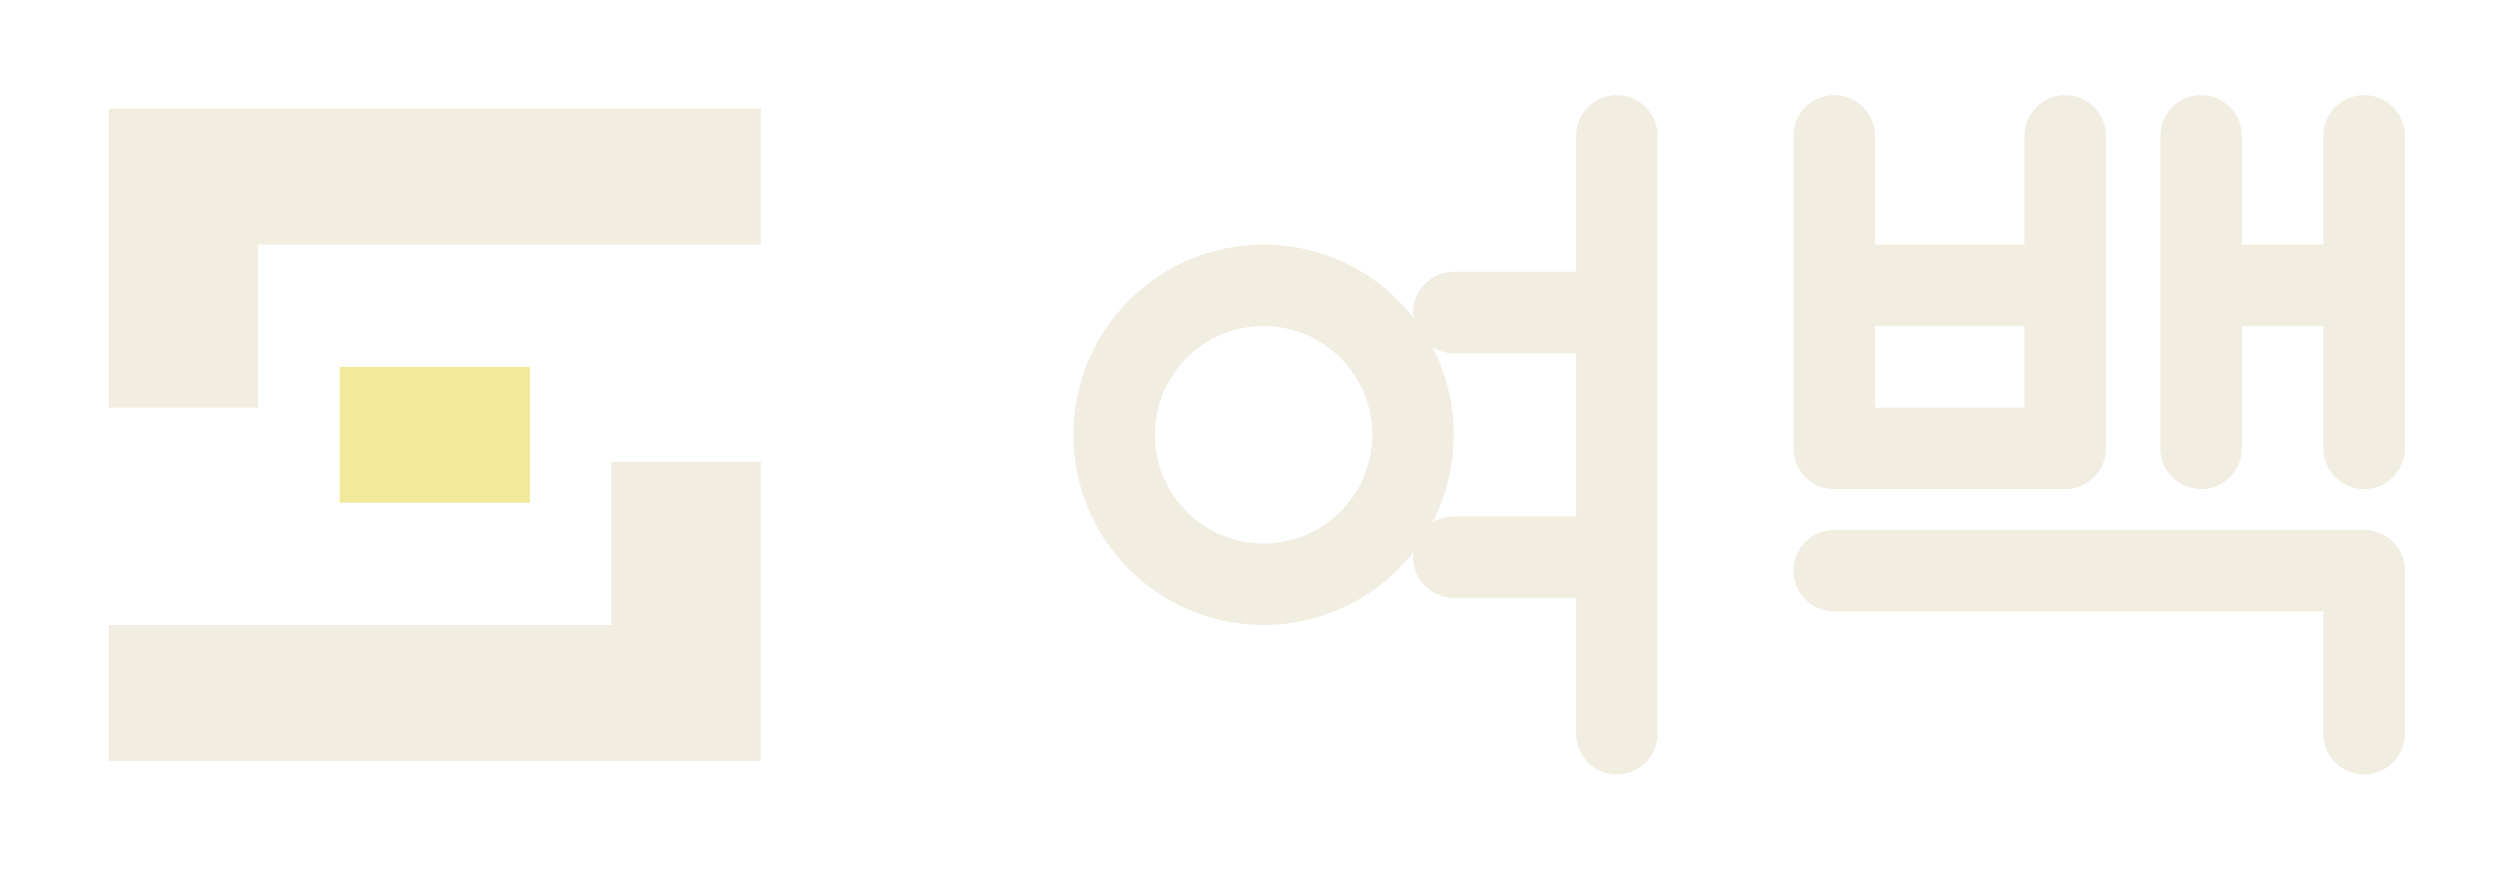
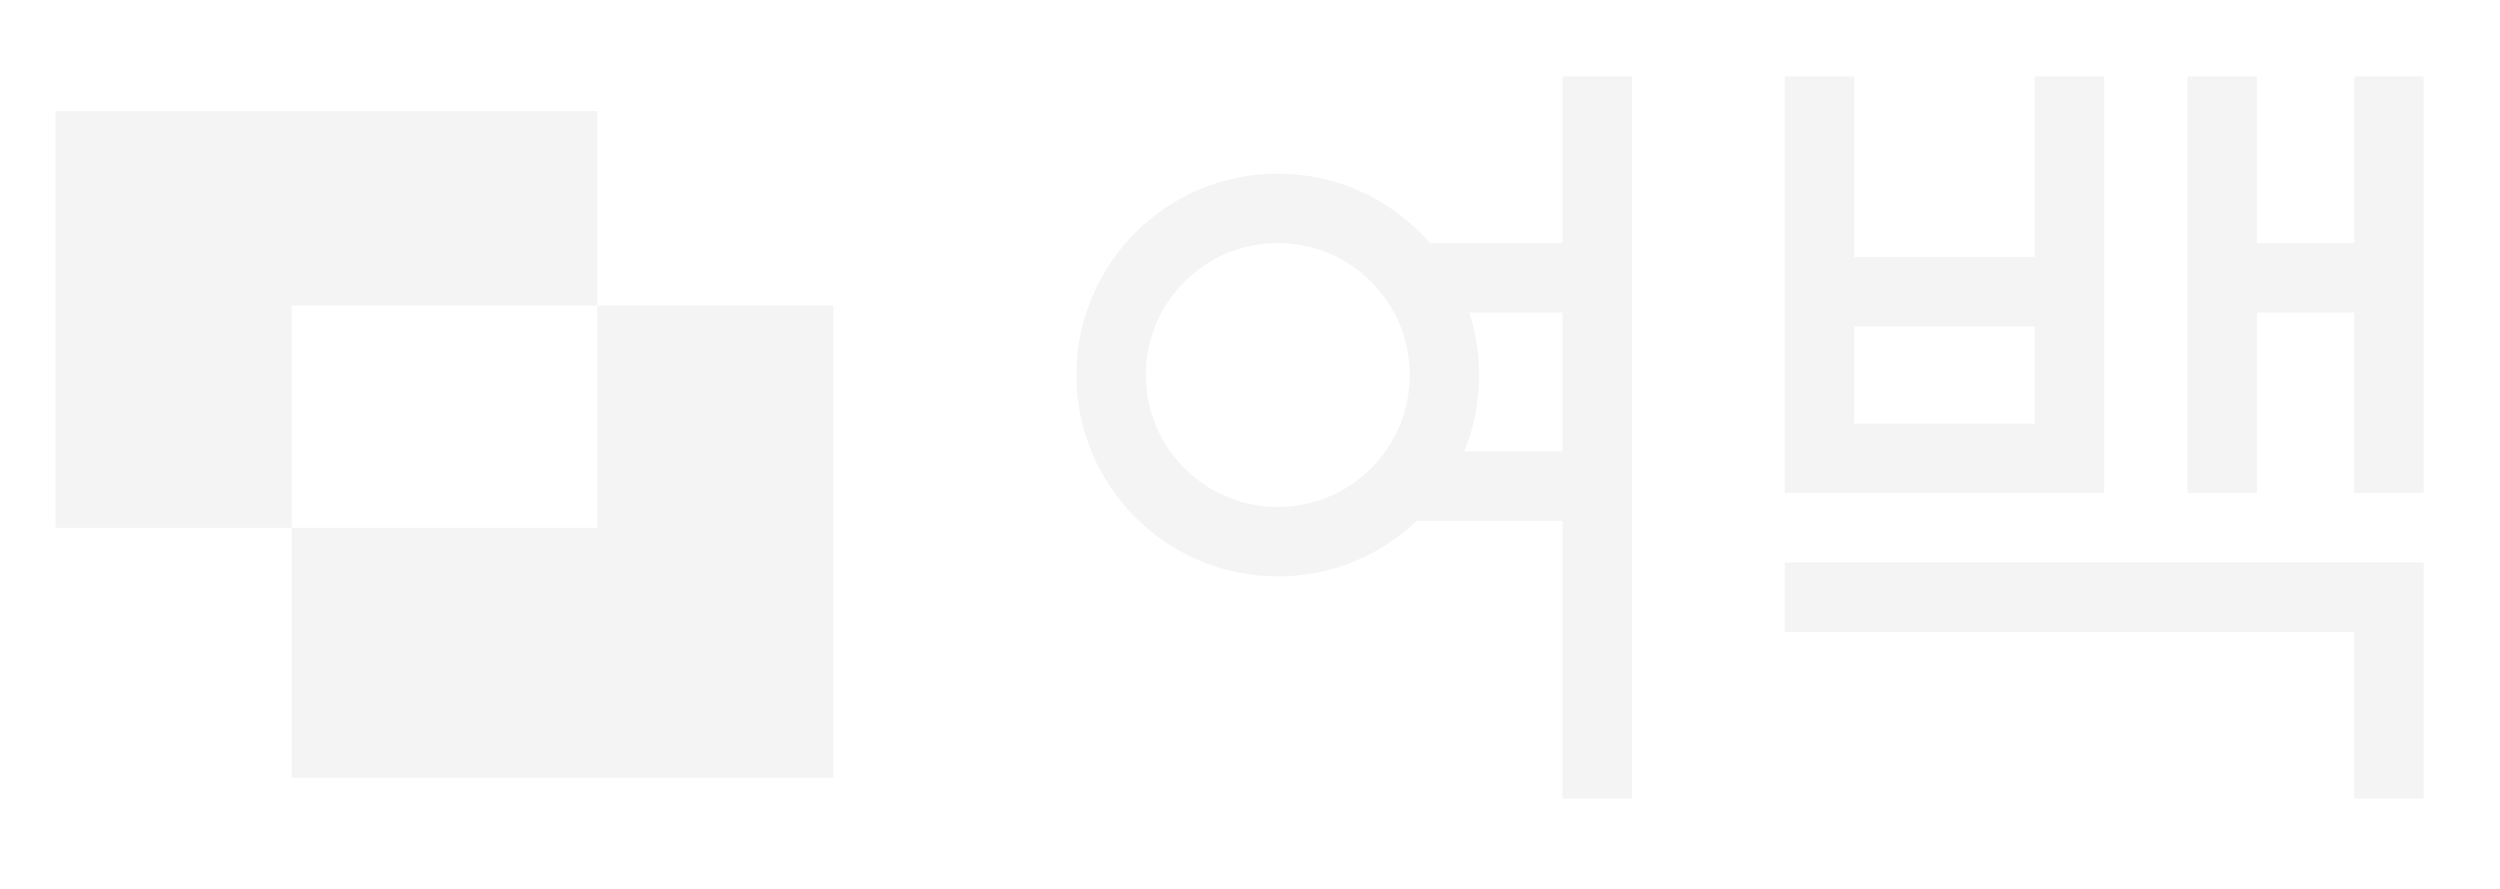
- <svg xmlns="http://www.w3.org/2000/svg" viewBox="0 0 184 64" role="img" aria-label="여백">
-   <path fill="#f1ede0" d="M8 8h48v10H19v12H8zM56 56H8V46h37V34h11z" />
-   <path fill="#f4e89b" d="M25 27h14v10H25z" />
-   <g transform="translate(77 2)">
-     <g fill="none" stroke="#f1ede0" stroke-width="6" stroke-linecap="round" stroke-linejoin="round">
-       <circle cx="16" cy="30" r="11" />
-       <path d="M42 8v44M30 21h12M30 39h12M58 8v23h17V8M58 19h17M85 8v23M97 8v23M85 19h12M58 40h39v12" />
+ <svg xmlns="http://www.w3.org/2000/svg" viewBox="0 0 180 64" role="img" aria-label="여백">
+   <path fill="#f4f4f5" d="M4 8H43V22H21V38H4Z M43 22H60V56H21V38H43Z" />
+   <g transform="translate(76 0)">
+     <g fill="none" stroke="#f4f4f5" stroke-width="5" stroke-linecap="square" stroke-linejoin="miter">
+       <circle cx="16" cy="27" r="12" />
+       <path d="M39 8V55M28 20H39M28 35H39M55 8V33H73V8M55 21H73M84 8V33M96 8V33M84 20H96M55 43H96V55" />
    </g>
  </g>
</svg>
